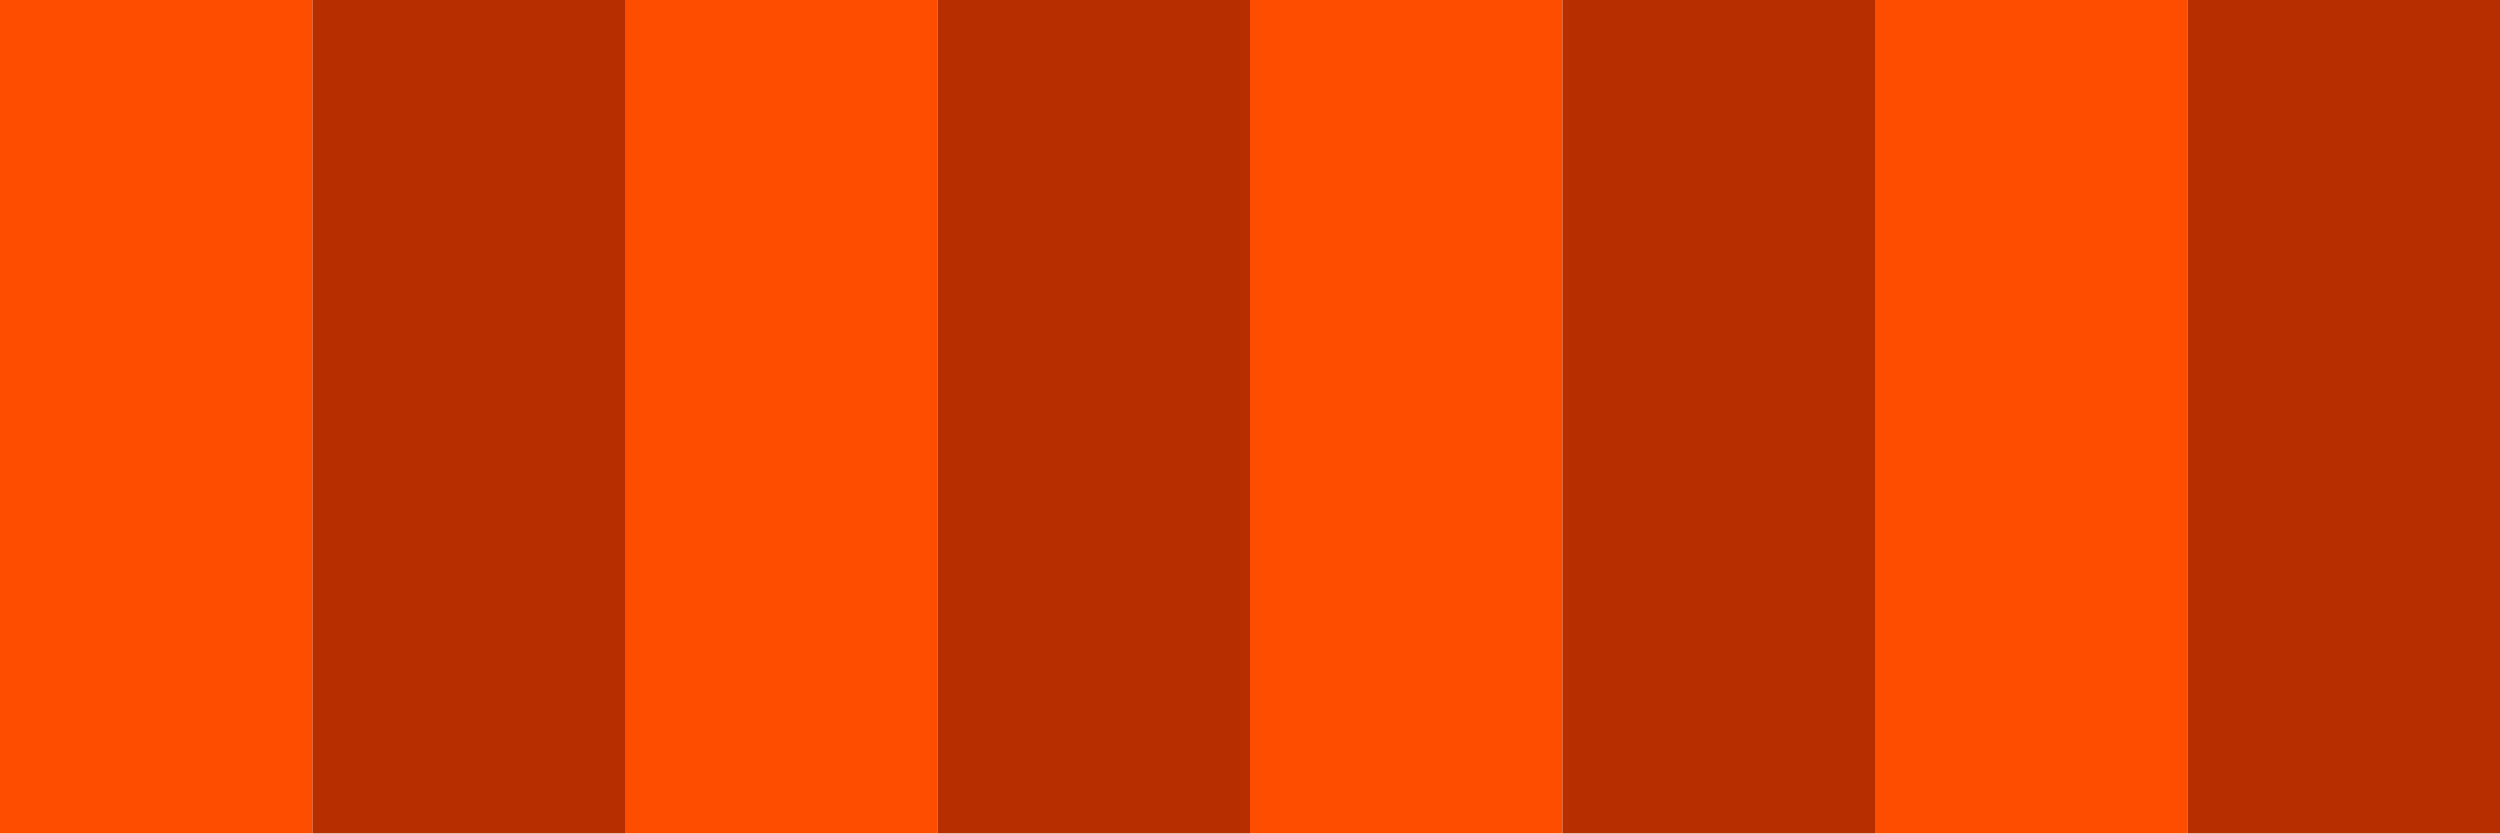
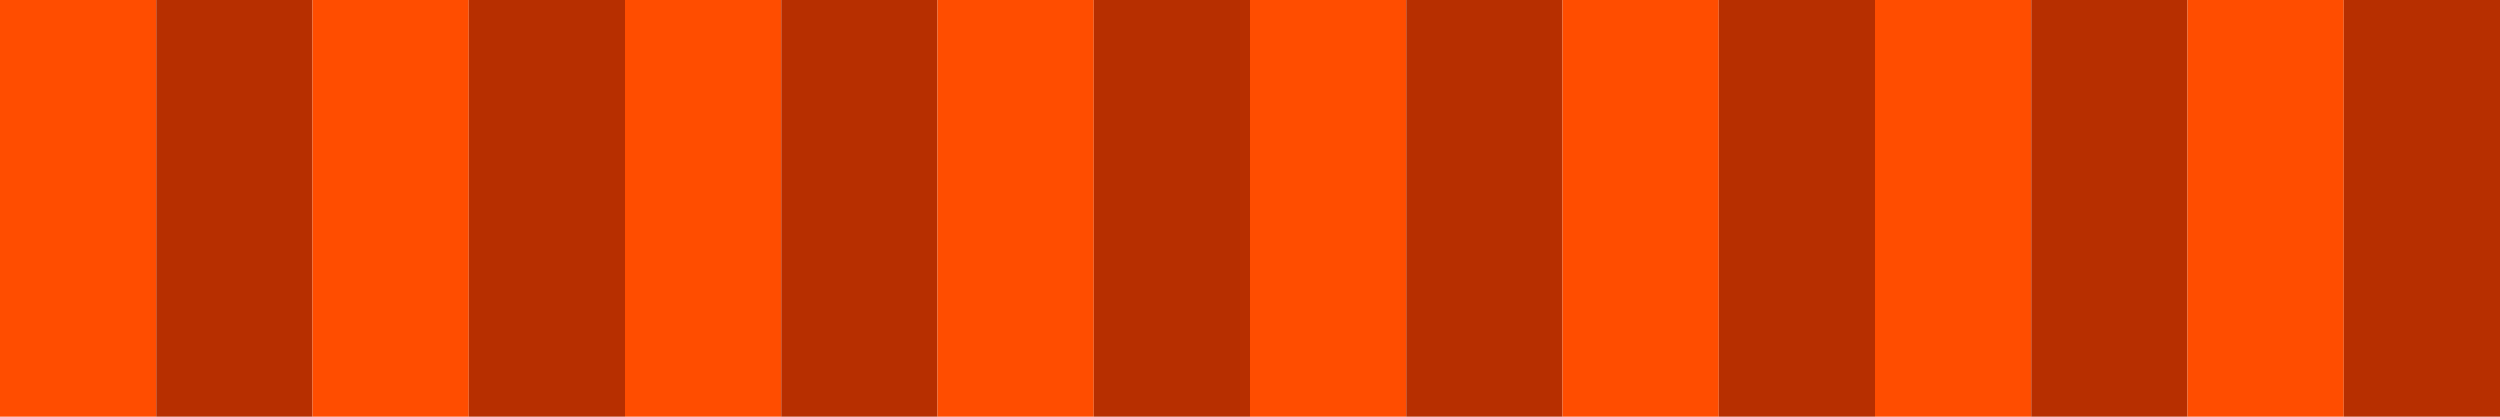
- <svg xmlns="http://www.w3.org/2000/svg" id="Layer_1" data-name="Layer 1" viewBox="0 0 3600 1200">
-   <defs>
-     <style>
-       .cls-1 {
-         fill: #b72f00;
-       }
- 
-       .cls-1, .cls-2 {
-         stroke-width: 0px;
-       }
- 
-       .cls-2 {
-         fill: #ff4d00;
-       }
-     </style>
-   </defs>
-   <rect class="cls-2" width="450" height="1200" />
-   <rect class="cls-1" x="450" width="450" height="1200" />
-   <rect class="cls-2" x="900" width="450" height="1200" />
-   <rect class="cls-1" x="1350" width="450" height="1200" />
-   <rect class="cls-2" x="1800" width="450" height="1200" />
-   <rect class="cls-1" x="2250" width="450" height="1200" />
-   <rect class="cls-2" x="2700" width="450" height="1200" />
-   <rect class="cls-1" x="3150" width="450" height="1200" />
+ <svg xmlns="http://www.w3.org/2000/svg" version="1.1" id="Layer_1" x="0px" y="0px" viewBox="0 0 7200 1200" style="enable-background:new 0 0 7200 1200;" xml:space="preserve">
+   <style type="text/css">
+ 	.st0{fill:#FF4D00;}
+ 	.st1{fill:#B72F00;}
+ </style>
+   <rect class="st0" width="450" height="1200" />
+   <rect x="450" class="st1" width="450" height="1200" />
+   <rect x="900" class="st0" width="450" height="1200" />
+   <rect x="1350" class="st1" width="450" height="1200" />
+   <rect x="1800" class="st0" width="450" height="1200" />
+   <rect x="2250" class="st1" width="450" height="1200" />
+   <rect x="2700" class="st0" width="450" height="1200" />
+   <rect x="3150" class="st1" width="450" height="1200" />
+   <rect x="3600" class="st0" width="450" height="1200" />
+   <rect x="4050" class="st1" width="450" height="1200" />
+   <rect x="4500" class="st0" width="450" height="1200" />
+   <rect x="4950" class="st1" width="450" height="1200" />
+   <rect x="5400" class="st0" width="450" height="1200" />
+   <rect x="5850" class="st1" width="450" height="1200" />
+   <rect x="6300" class="st0" width="450" height="1200" />
+   <rect x="6750" class="st1" width="450" height="1200" />
</svg>
